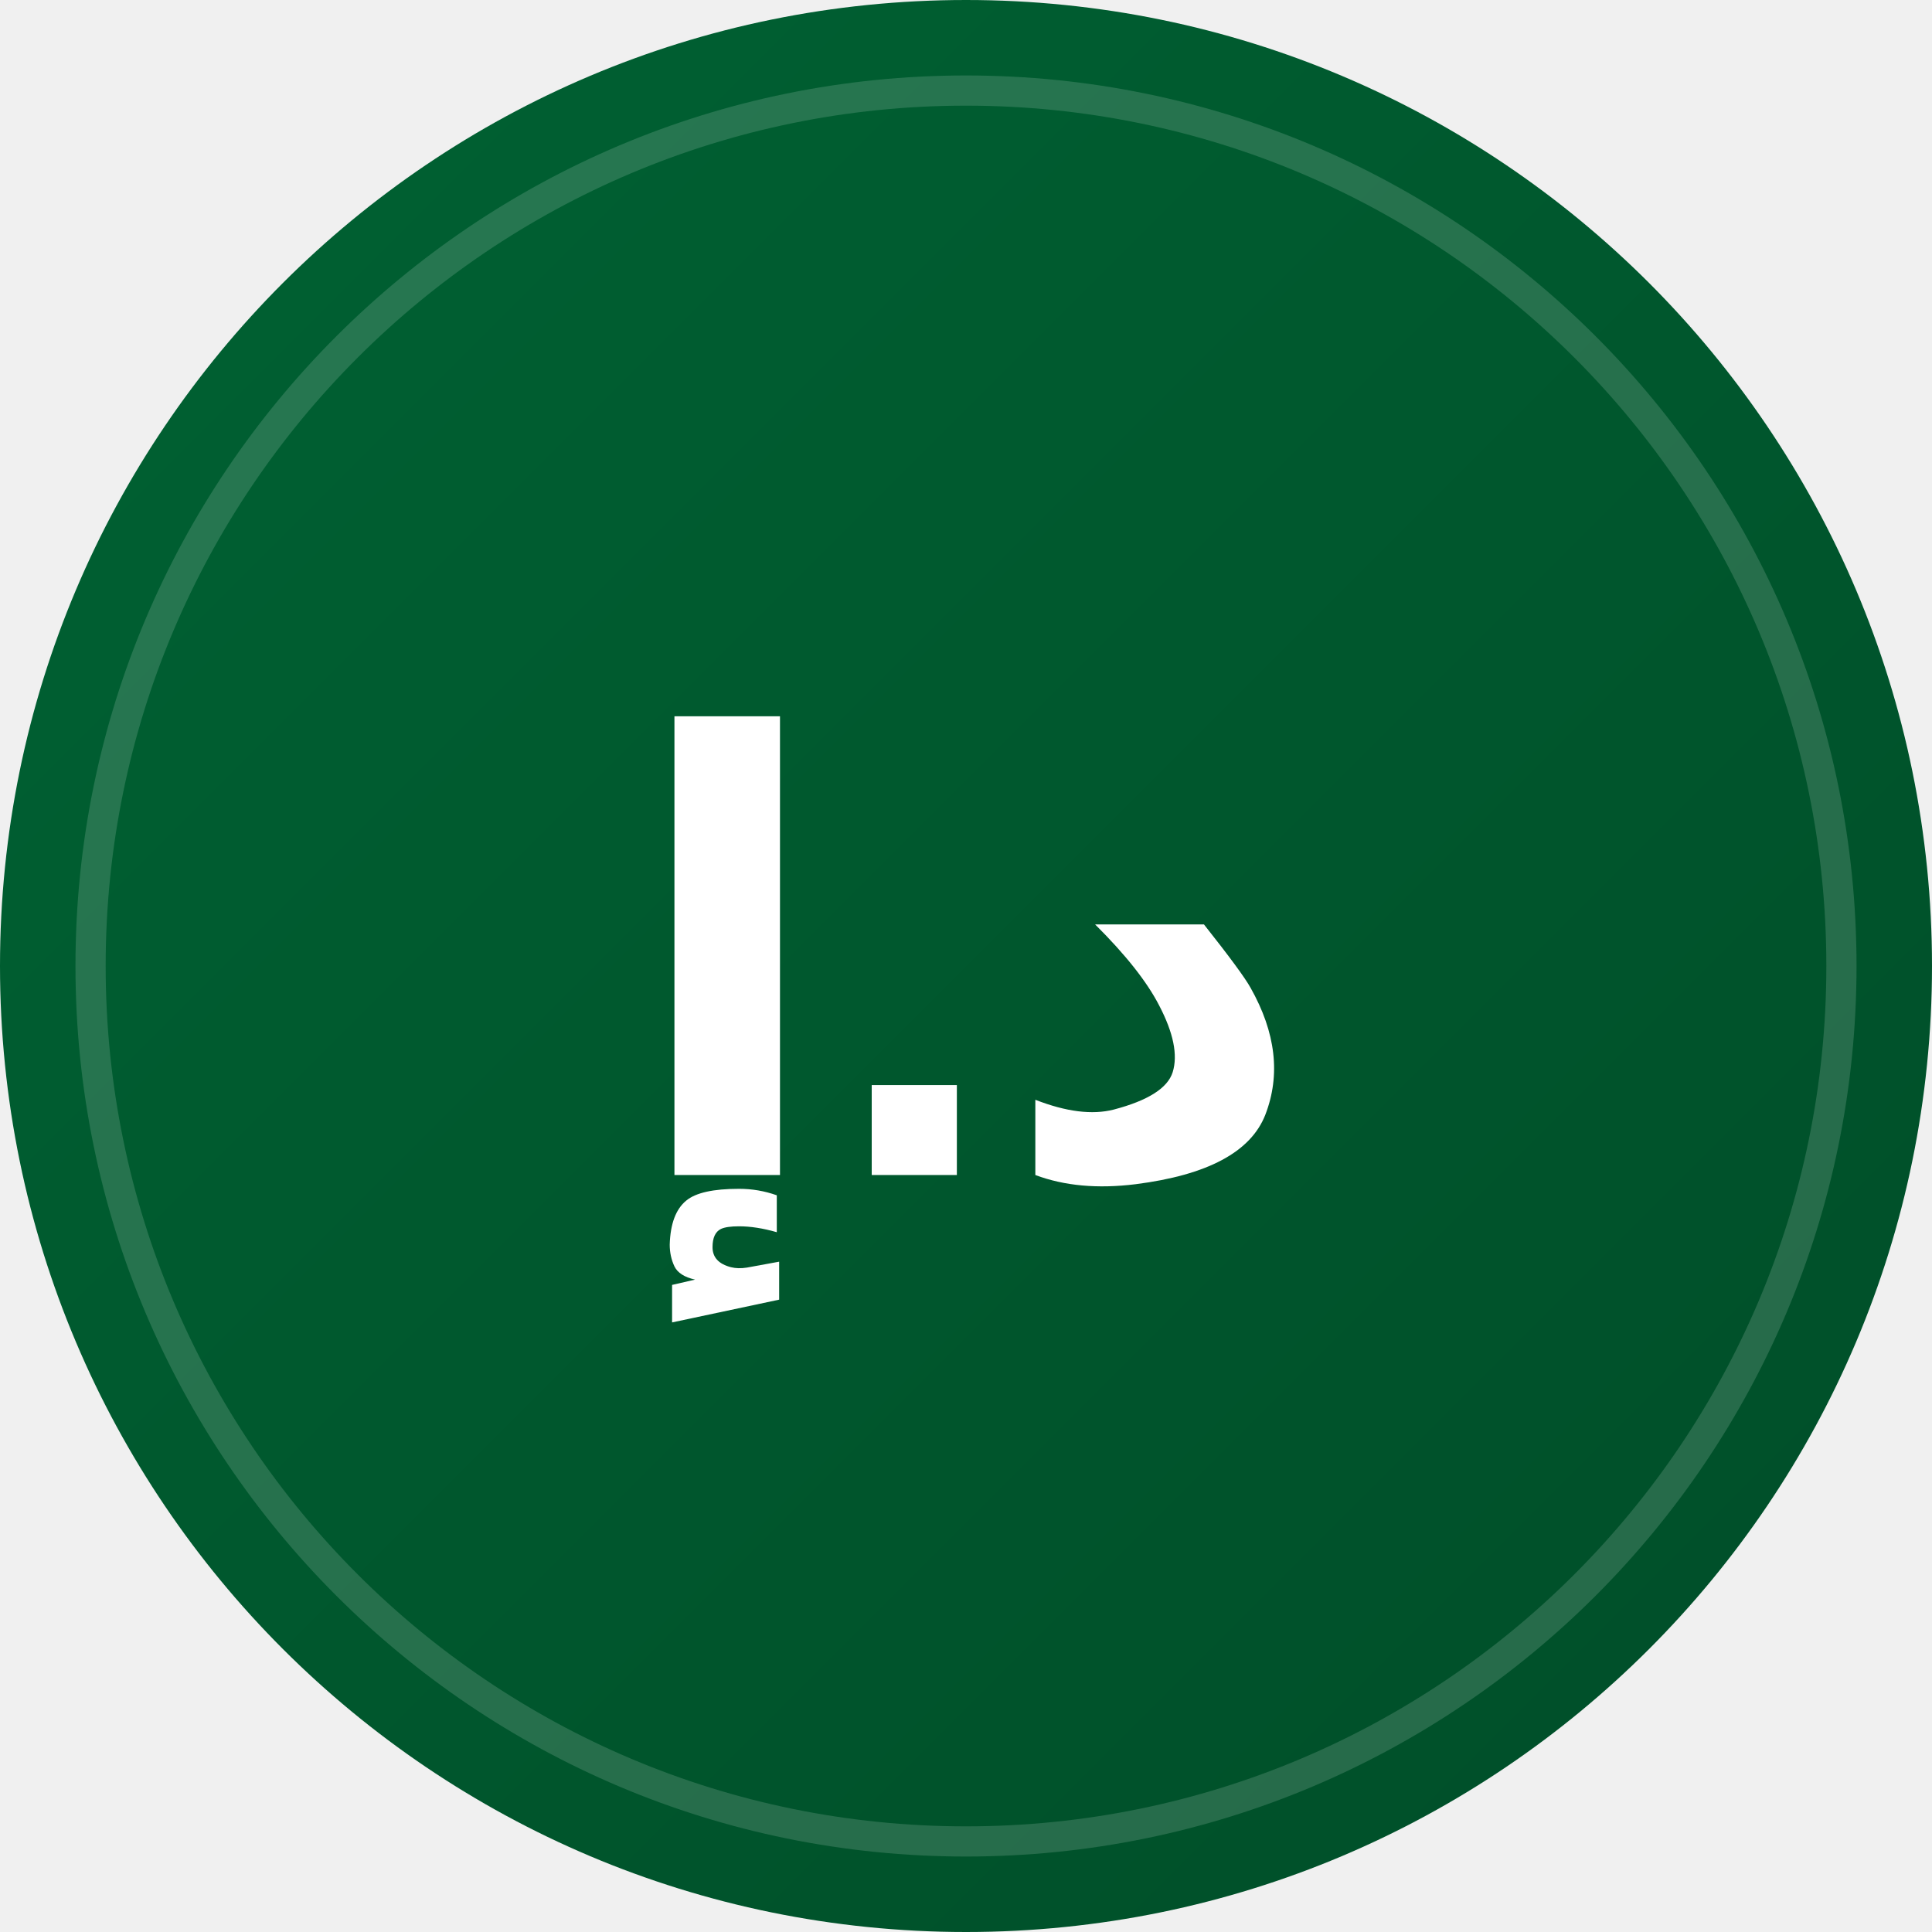
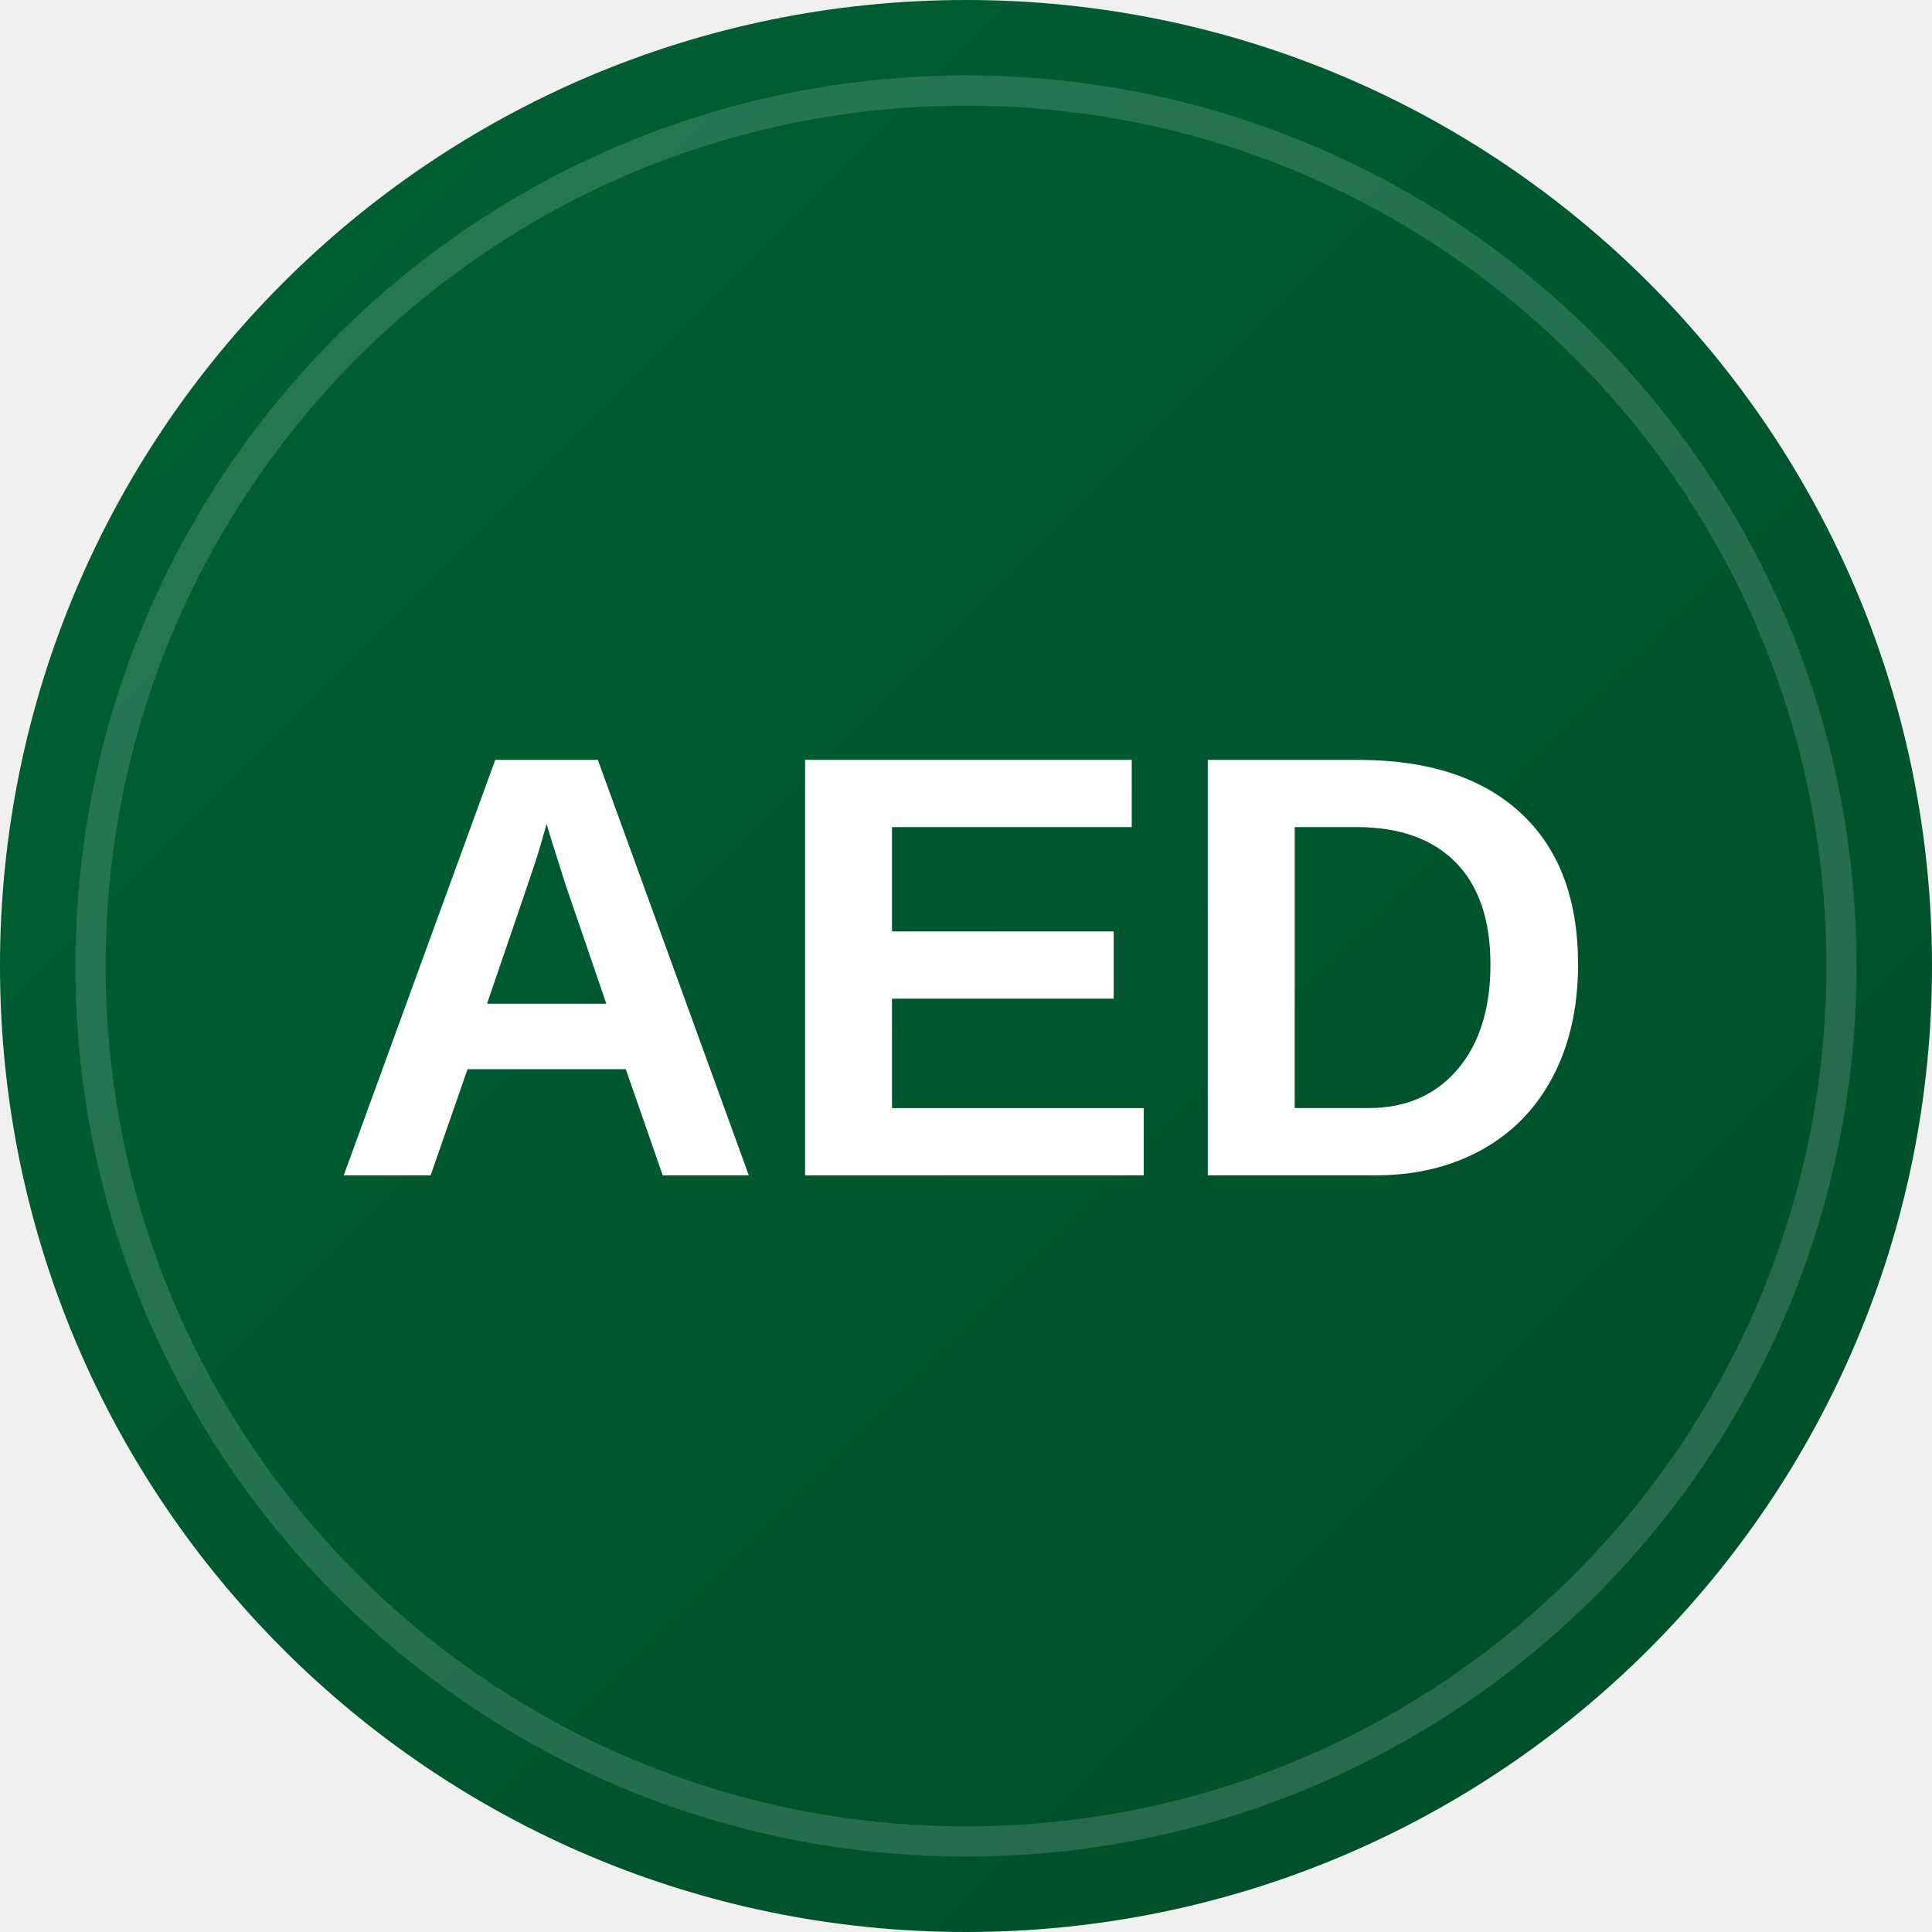
<svg xmlns="http://www.w3.org/2000/svg" width="256" height="256" viewBox="0 0 256 256">
  <defs>
    <linearGradient id="bg" x1="0%" y1="0%" x2="100%" y2="100%">
      <stop offset="0%" style="stop-color:#006233;stop-opacity:1" />
      <stop offset="100%" style="stop-color:#004D28;stop-opacity:1" />
    </linearGradient>
  </defs>
  <circle cx="128" cy="128" r="128" fill="url(#bg)" />
  <circle cx="128" cy="128" r="116" fill="none" stroke="#FFFFFF" stroke-width="4" stroke-opacity="0.15" />
-   <text x="128" y="128" text-anchor="middle" dominant-baseline="central" font-family="'SF Pro Display', 'Helvetica Neue', Arial, sans-serif" font-size="80" font-weight="700" fill="#FFFFFF">د.إ</text>
+   <text x="128" y="128" text-anchor="middle" dominant-baseline="central" font-family="'SF Pro Display', 'Helvetica Neue', Arial, sans-serif" font-size="80" font-weight="700" fill="#FFFFFF">AED</text>
</svg>
